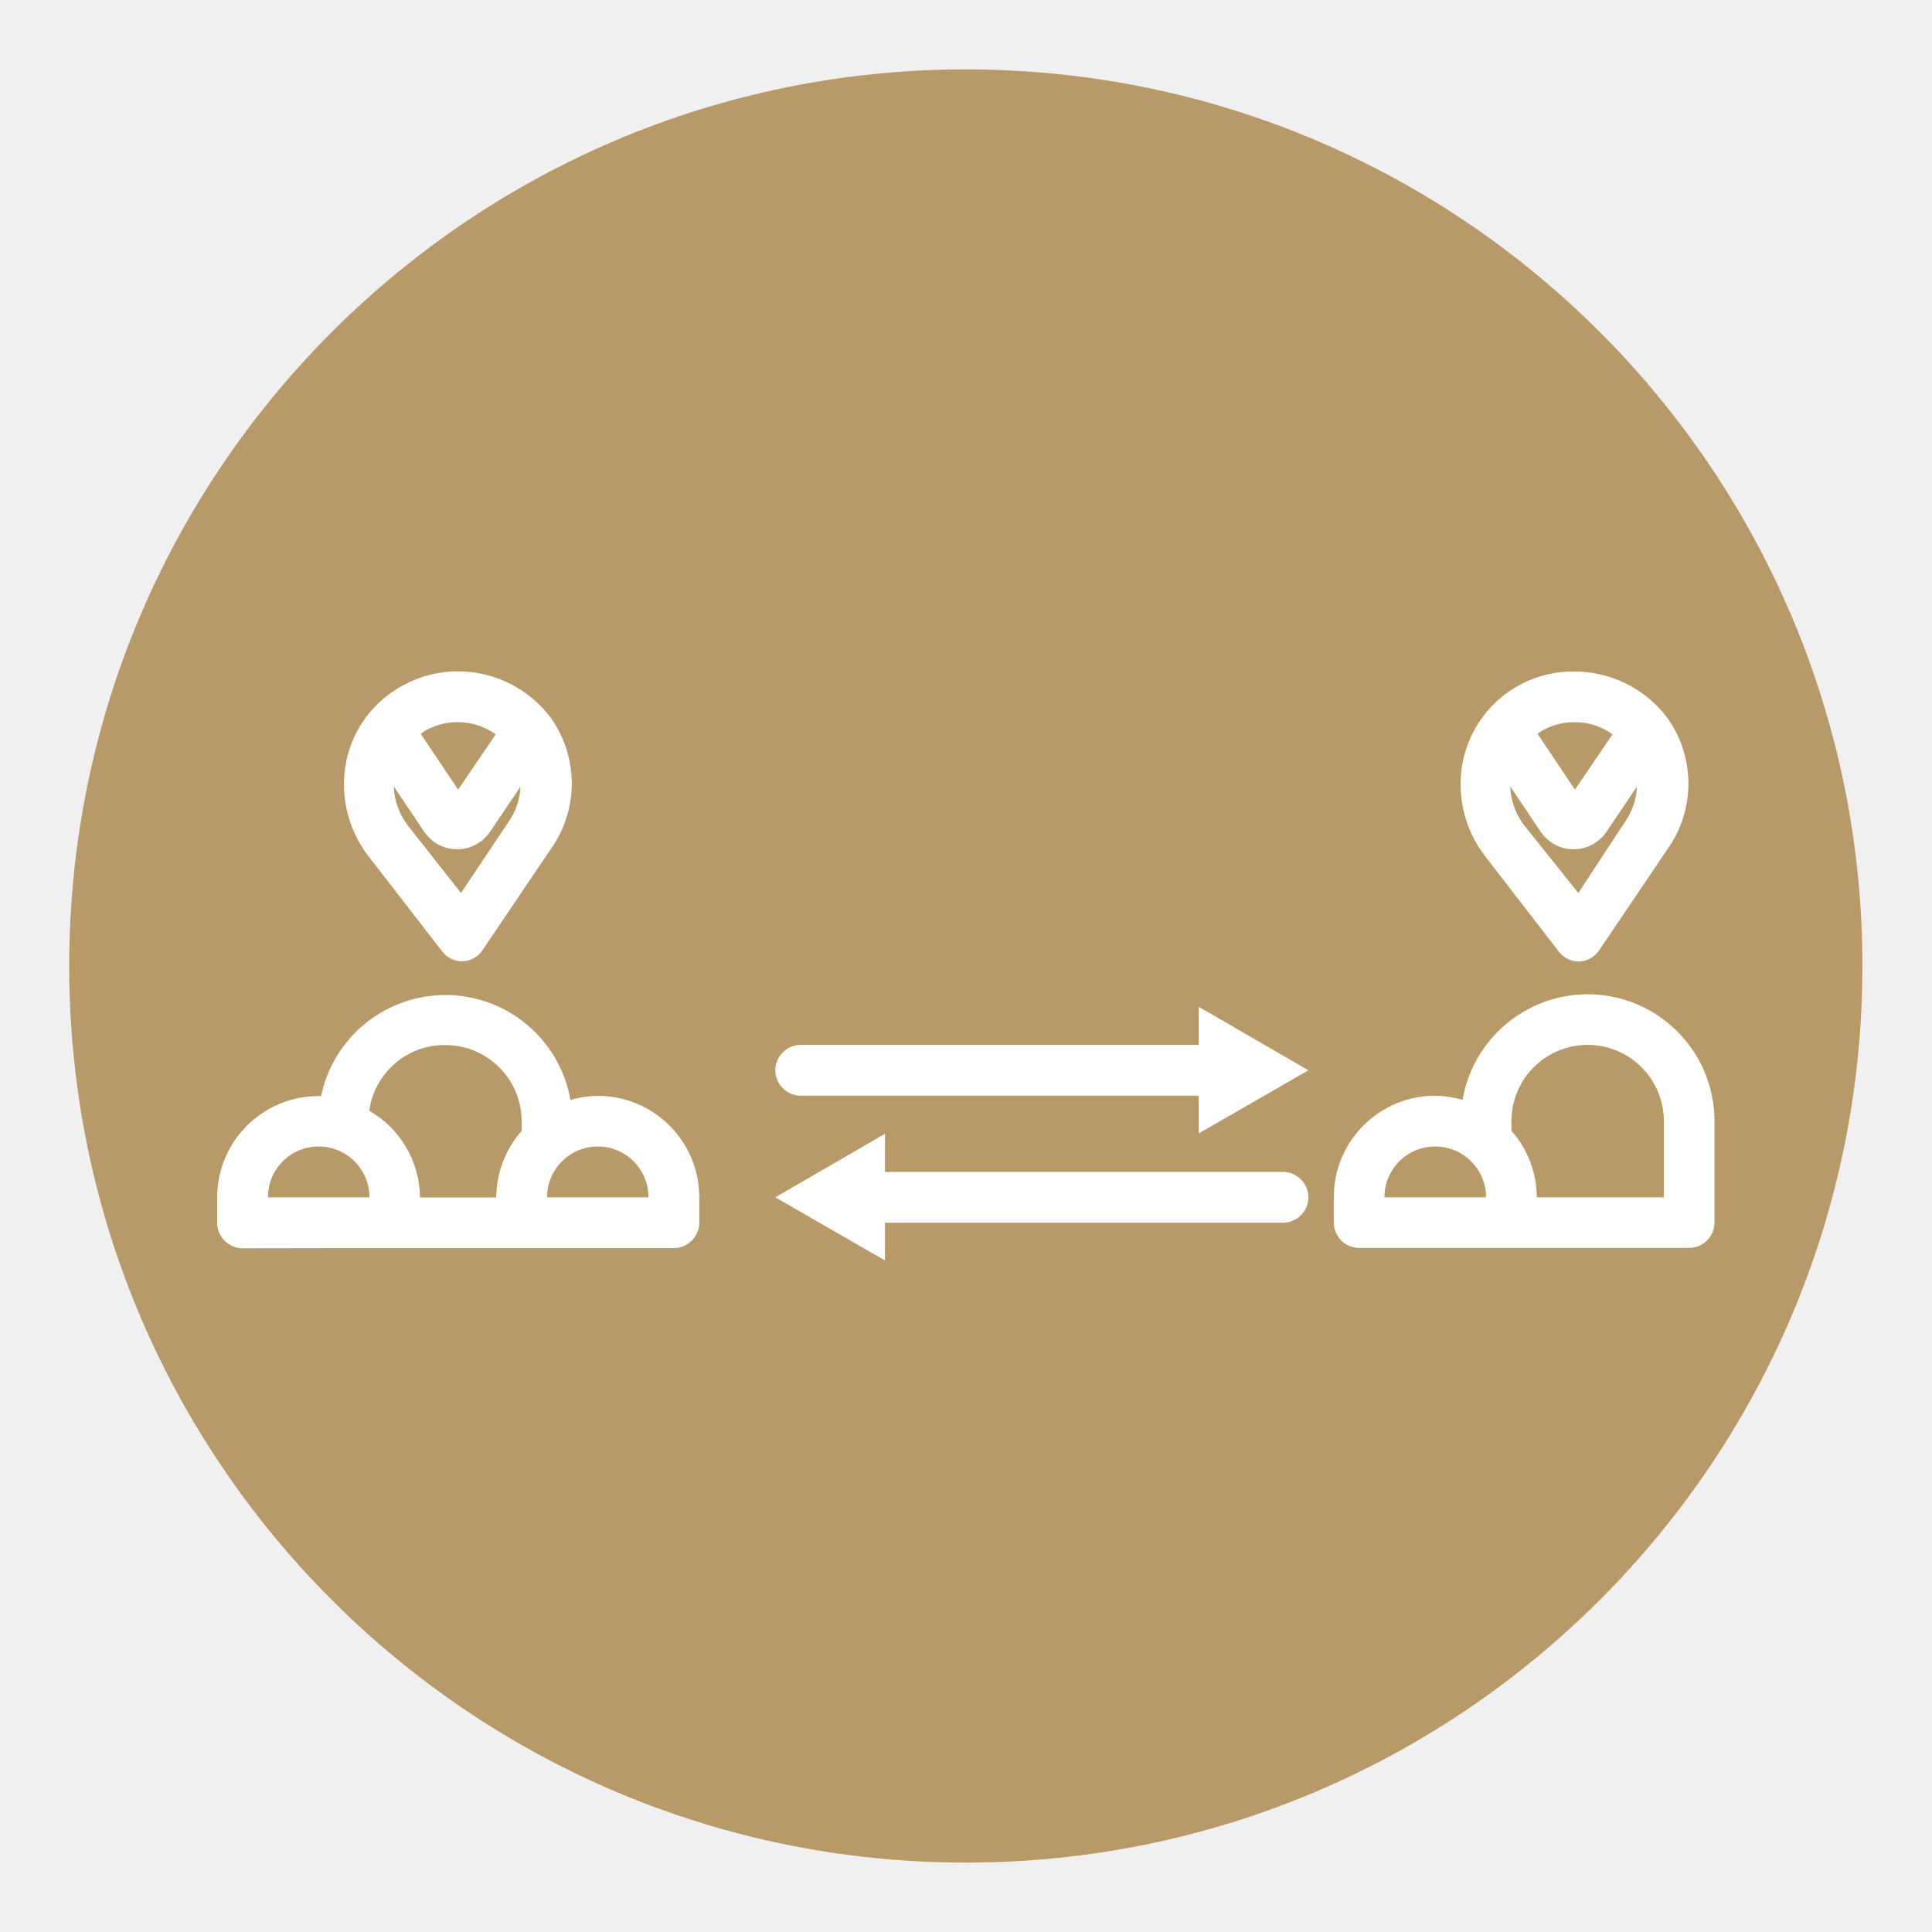
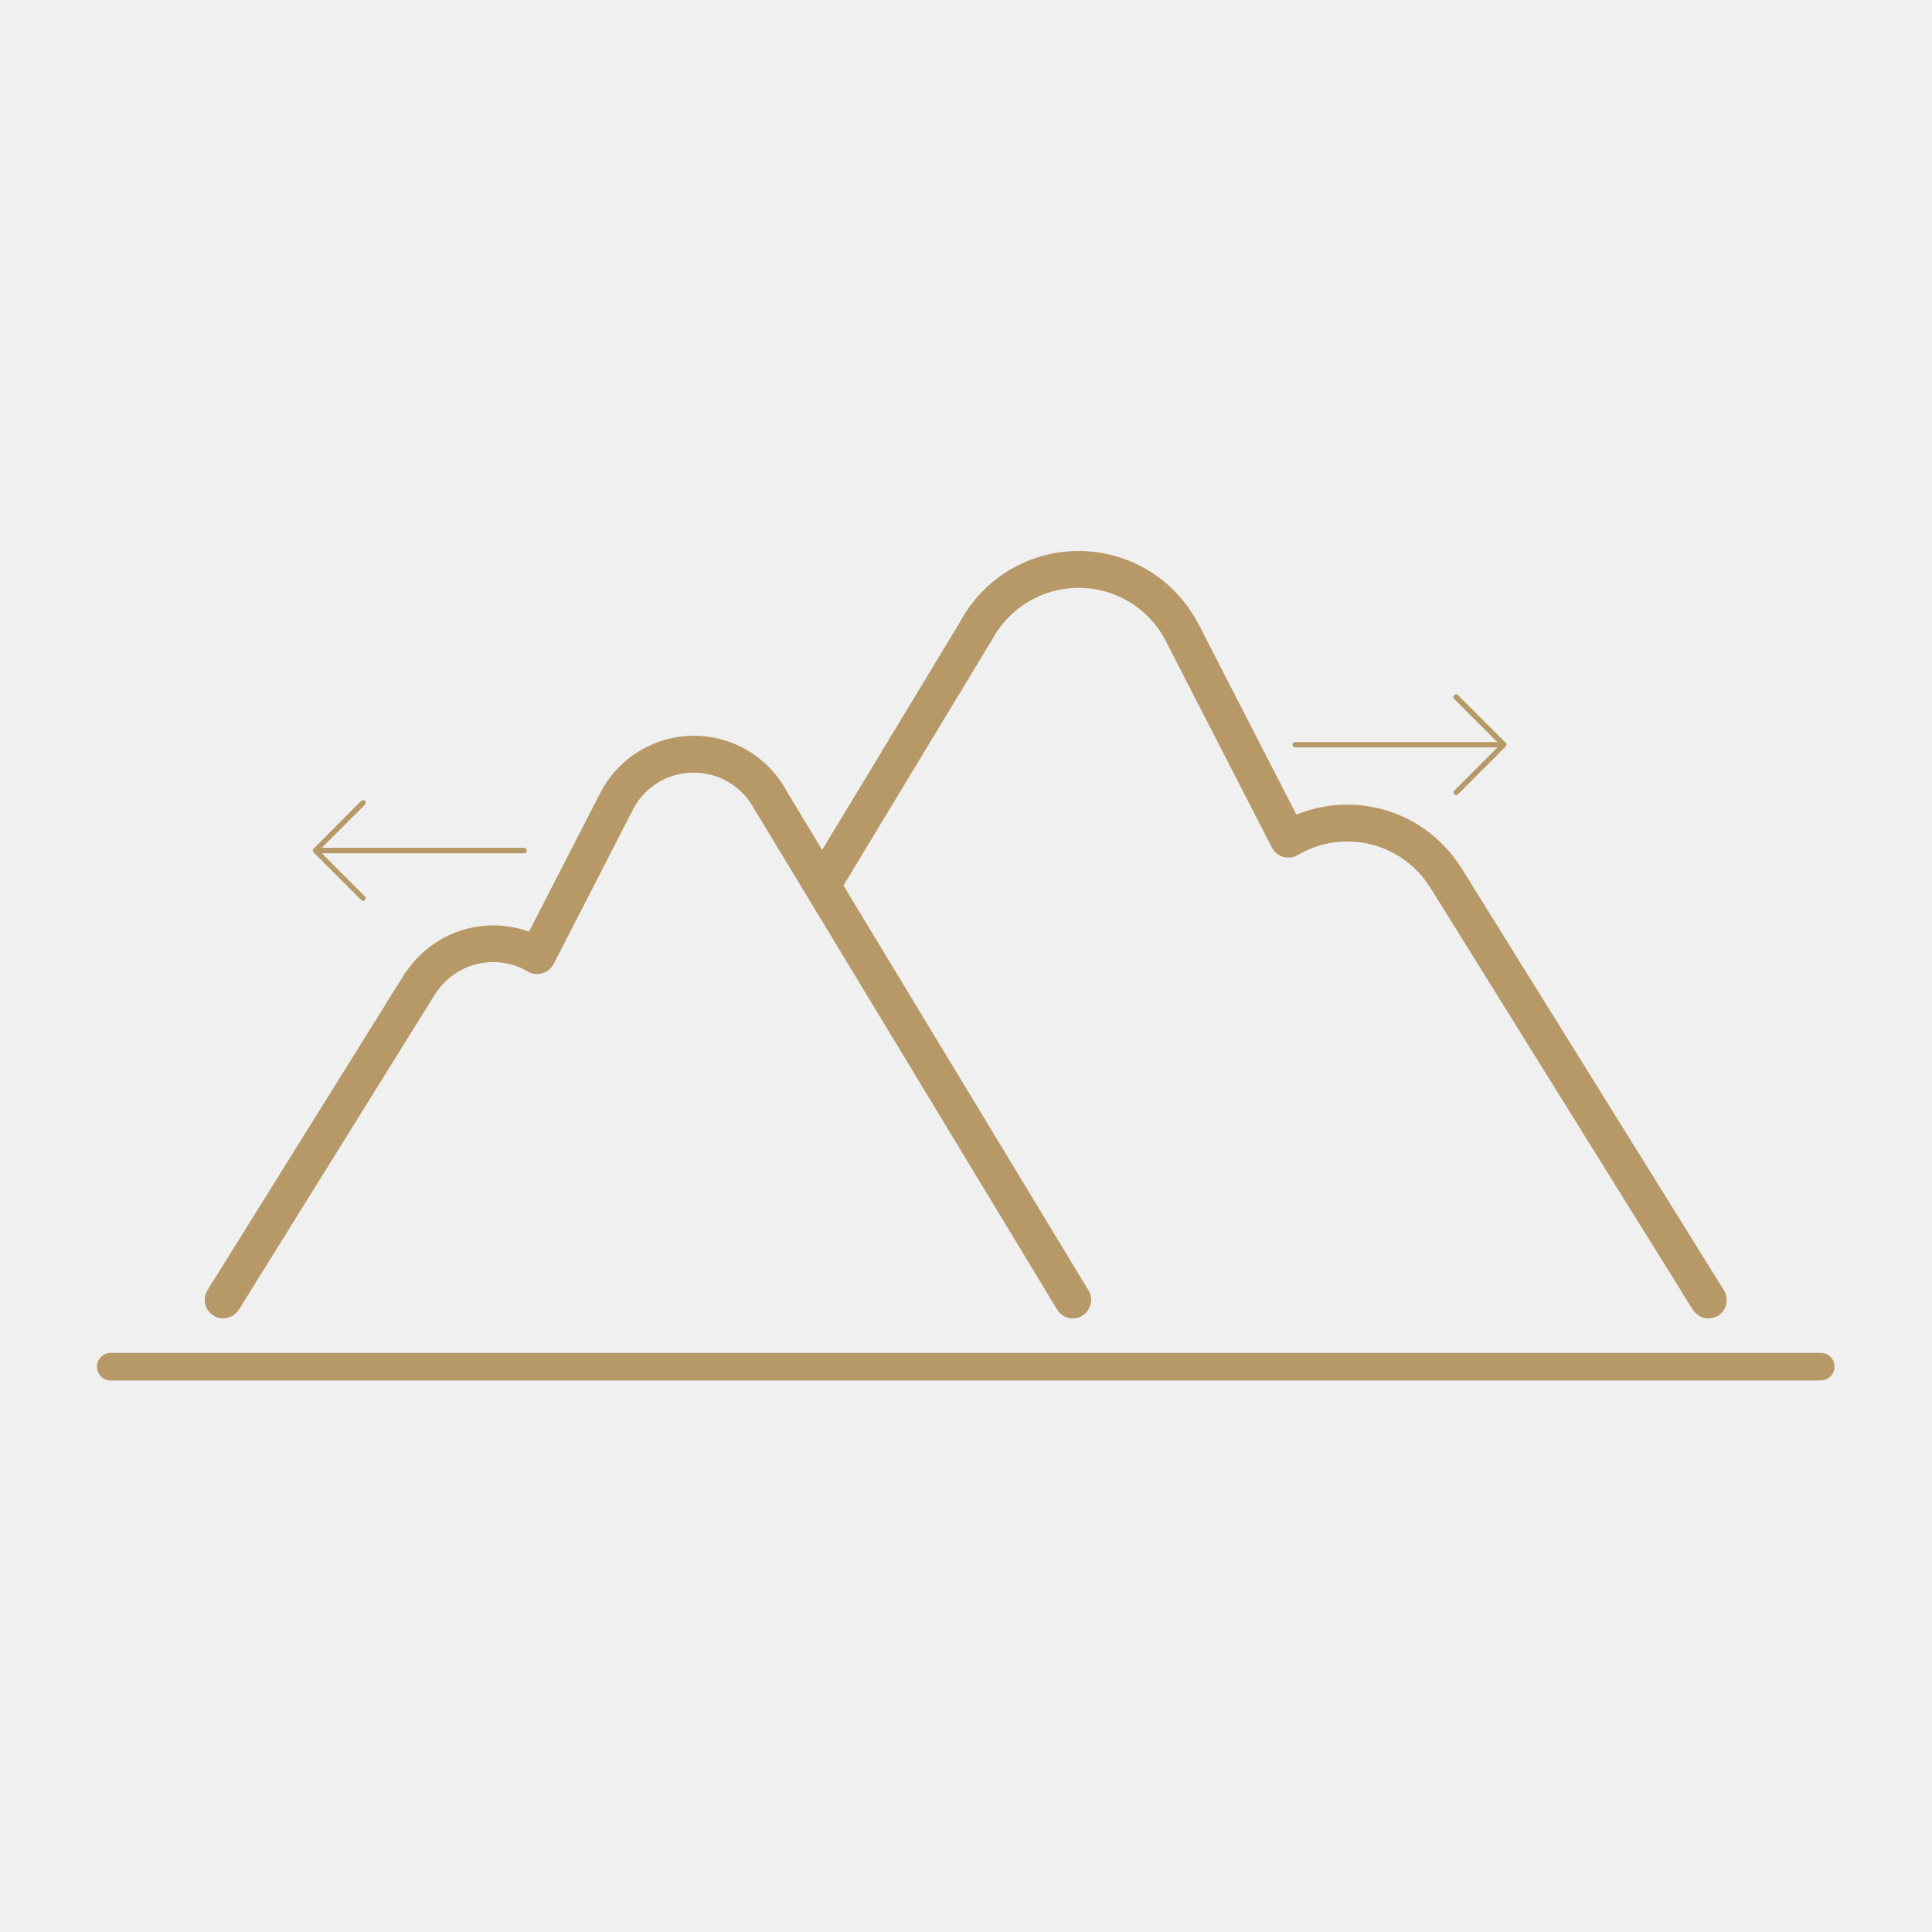
<svg xmlns="http://www.w3.org/2000/svg" version="1.1" id="Layer_1" x="0px" y="0px" viewBox="0 0 1080 1080" style="enable-background:new 0 0 1080 1080;" xml:space="preserve">
  <style type="text/css">
- 	.st0{fill:#B89968;}
- 	.st1{fill:#FFFFFF;}
+ 	.st0{fill:#B79967;}
</style>
-   <circle class="st0" cx="539.9" cy="540" r="501.2" />
-   <path class="st1" d="M192.3,697.7h184.4c7.8,0,14.2-6.4,14.2-14.2v-14.2c0-31.3-25.4-56.7-56.7-56.7c-5.2,0.1-10.3,0.8-15.3,2.3  c-6.8-38.6-43.6-64.4-82.2-57.6c-28.6,5-51.3,27-57.2,55.4h-1.4c-31.3,0-56.7,25.4-56.7,56.7v14.2c0,7.8,6.4,14.2,14.2,14.2  L192.3,697.7z M362.5,669.3h-56.7c0-15.7,12.7-28.4,28.4-28.4C349.8,640.9,362.5,653.6,362.5,669.3z M249,584.2  c23.5,0,42.6,19.1,42.6,42.6v5.4c-9.1,10.3-14.1,23.5-14.2,37.2h-42.6c-0.2-20.1-11-38.5-28.4-48.5  C209.4,599.6,227.7,583.9,249,584.2z M178.1,640.9c15.7,0,28.4,12.7,28.4,28.4h-56.7C149.7,653.6,162.4,640.9,178.1,640.9z" />
-   <path class="st1" d="M887.4,555.8c-34.5,0.1-64,25-69.8,59c-5-1.4-10.1-2.2-15.3-2.3c-31.3,0-56.7,25.4-56.7,56.7v14.2  c0,7.8,6.4,14.2,14.2,14.2h184.4c7.8,0,14.2-6.4,14.2-14.2v-56.7C958.4,587.5,926.6,555.8,887.4,555.8z M773.9,669.3  c0-15.7,12.7-28.4,28.4-28.4s28.4,12.7,28.4,28.4H773.9z M930,669.3h-70.9c-0.1-13.7-5.1-26.9-14.2-37.2v-5.4  c0-23.5,19.1-42.6,42.6-42.6s42.6,19.1,42.6,42.6V669.3z" />
-   <path class="st1" d="M731.4,598.3l-61.3-35.5v21.3H447.6c-7.8,0-14.2,6.4-14.2,14.2s6.4,14.2,14.2,14.2h222.5v21.1L731.4,598.3z" />
-   <path class="st1" d="M494.7,704.6v-21.1h222.5c7.8,0,14.2-6.4,14.2-14.2c0-7.8-6.4-14.2-14.2-14.2H494.7v-21.3l-61.3,35.5  L494.7,704.6z" />
-   <path class="st1" d="M247.2,531.9c2.7,3.5,6.8,5.5,11.2,5.5l0,0c4.6-0.1,8.8-2.5,11.3-6.2l38.3-56.7c15.5-21.9,15.5-51.2,0-73.1  c-12.2-16.4-31.5-26.1-51.9-26.1c-10.7-0.1-21.2,2.6-30.6,7.7c-16.2,8.6-27.9,23.9-31.8,41.9c-4,18.8,0.5,38.4,12.2,53.6  L247.2,531.9z M257.7,499.2l-29.9-38c-4.7-6.2-7.4-13.8-7.7-21.6l16.6,24.7c0.3,0.5,0.6,1,1,1.4c7.2,9.9,21.1,12,30.9,4.8  c1.8-1.3,3.5-3,4.8-4.8c0.4-0.4,0.7-0.9,1-1.4l16.5-24.5c-0.2,6.9-2.5,13.6-6.4,19.3L257.7,499.2z M256.1,403.7  c7.5,0,14.9,2.4,21,6.8l-21,30.9l-20.9-31.2c1-0.8,2-1.5,3.1-2.1C243.8,405.2,249.9,403.6,256.1,403.7z" />
-   <path class="st1" d="M849.3,383c-16.1,8.7-27.5,24-31.4,41.9c-4,18.8,0.5,38.4,12.2,53.6l41.3,53.5c2.7,3.5,6.8,5.5,11.2,5.5l0,0  c4.6-0.1,8.8-2.5,11.3-6.2l38.3-56.7c15.5-21.9,15.5-51.2,0-73.1c-12.2-16.4-31.5-26.1-51.9-26.1C869.5,375.2,858.8,377.8,849.3,383  z M880.4,403.7c7.5,0,14.9,2.4,21,6.8l-21,30.9l-20.9-31.2c1-0.8,2-1.5,3.1-2.1C868.1,405.2,874.2,403.6,880.4,403.7z M882.3,499.2  l-30.4-38c-4.7-6.2-7.4-13.8-7.7-21.6l16.6,24.7c0.3,0.5,0.6,1,1,1.4c7.2,9.9,21.1,12,30.9,4.8c1.8-1.3,3.5-3,4.8-4.8  c0.4-0.4,0.7-0.9,1-1.4l16.5-24.5c-0.2,6.9-2.5,13.6-6.4,19.3L882.3,499.2z" />
+   <g>
+     <path class="st0" d="M608.5,721.4L471.5,495l82.1-135.8c0.3-0.4,0.6-0.8,0.8-1.2c9.5-18.1,28.2-29.4,48.6-29.4   c20.4,0,39,11.2,48.5,29.4c0.1,0.2,0.2,0.4,0.3,0.6l59.2,115.2c0.5,0.9,1.2,1.9,1.9,2.6c3.3,3.3,8.4,4,12.5,1.6   c8.6-5,18-7.6,27.8-7.6c18.9,0,36.1,9.6,46.2,25.6c0.2,0.3,0.4,0.6,0.6,0.9L946.2,732l0.1,0.1c2,3.1,5.3,4.9,8.7,4.9   c1.9,0,3.7-0.5,5.4-1.5c4.8-3,6.3-9.4,3.3-14.2L816.8,485c-0.2-0.3-0.5-0.7-0.7-1c-14-21.4-37.4-34.2-63-34.2   c-9.9,0-19.4,1.9-28.4,5.6l-54.9-106.9c-0.1-0.3-0.3-0.6-0.5-0.8C656.1,323.2,630.7,308,603,308c-27.8,0-53.1,15.1-66.3,39.6   c0,0.1-0.1,0.2-0.1,0.2l-77,127.3l-19.8-32.8c0-0.1-0.1-0.1-0.1-0.2c-10.4-19-30.1-30.8-51.8-30.8c-21.6,0-41.4,11.8-51.7,30.8   c-0.2,0.3-0.3,0.6-0.5,0.9l-40,77.8c-6.4-2.3-13.1-3.5-19.9-3.5c-19.9,0-38.2,9.9-49.2,26.6c-0.2,0.3-0.5,0.6-0.7,0.9L116,721.2   c-3,4.8-1.5,11.2,3.3,14.2c4.8,3,11.2,1.5,14.2-3.3l0.1-0.1l109.2-175.6c0.2-0.2,0.3-0.5,0.5-0.7c7.1-11.2,19.3-17.9,32.4-17.9   c6.9,0,13.4,1.8,19.4,5.3c3.8,2.3,8.8,1.7,12.1-1.3c0.9-0.8,1.7-1.8,2.3-2.9l44.1-85.9c0.1-0.2,0.2-0.4,0.3-0.6   c6.6-12.7,19.6-20.5,33.9-20.5s27.3,7.9,33.9,20.5c0.2,0.4,0.5,0.8,0.7,1.1L590.9,732c1.9,3.2,5.3,5,8.8,5c1.8,0,3.6-0.5,5.3-1.5   c1.5-0.9,2.7-2.1,3.4-3.5C610.4,728.8,610.6,724.7,608.5,721.4L608.5,721.4z" />
+     <path class="st0" d="M1017.8,756.3H61.9c-4.3,0-7.7,3.5-7.7,7.7c0,4.3,3.5,7.7,7.7,7.7h955.9c4.3,0,7.7-3.5,7.7-7.7   C1025.6,759.7,1022.1,756.3,1017.8,756.3z" />
+     <path class="st0" d="M292.9,473.9H179.9l24.1-24.1c0.6-0.6,0.6-1.5,0-2.1c-0.6-0.6-1.5-0.6-2.1,0l-26.6,26.7   c-0.1,0.1-0.2,0.3-0.3,0.5c-0.2,0.4-0.2,0.8,0,1.1c0.1,0.2,0.2,0.3,0.3,0.5l26.7,26.7c0.3,0.3,0.7,0.4,1,0.4c0.4,0,0.8-0.2,1-0.4   c0.6-0.6,0.6-1.5,0-2.1l-24.1-24.1h113.1c0.8,0,1.5-0.7,1.5-1.5C294.4,474.5,293.8,473.9,292.9,473.9z" />
+     <path class="st0" d="M722.5,416.3c0,0.8,0.7,1.5,1.5,1.5h113.1l-24.1,24.1c-0.6,0.6-0.6,1.5,0,2.1c0.3,0.3,0.7,0.4,1,0.4   s0.8-0.2,1-0.4l26.7-26.7c0.1-0.1,0.2-0.3,0.3-0.5c0.2-0.4,0.2-0.8,0-1.1c-0.1-0.2-0.2-0.3-0.3-0.5L815,388.6   c-0.6-0.6-1.5-0.6-2.1,0c-0.6,0.6-0.6,1.5,0,2.1l24.1,24.1H724C723.2,414.8,722.5,415.5,722.5,416.3z" />
+   </g>
</svg>
